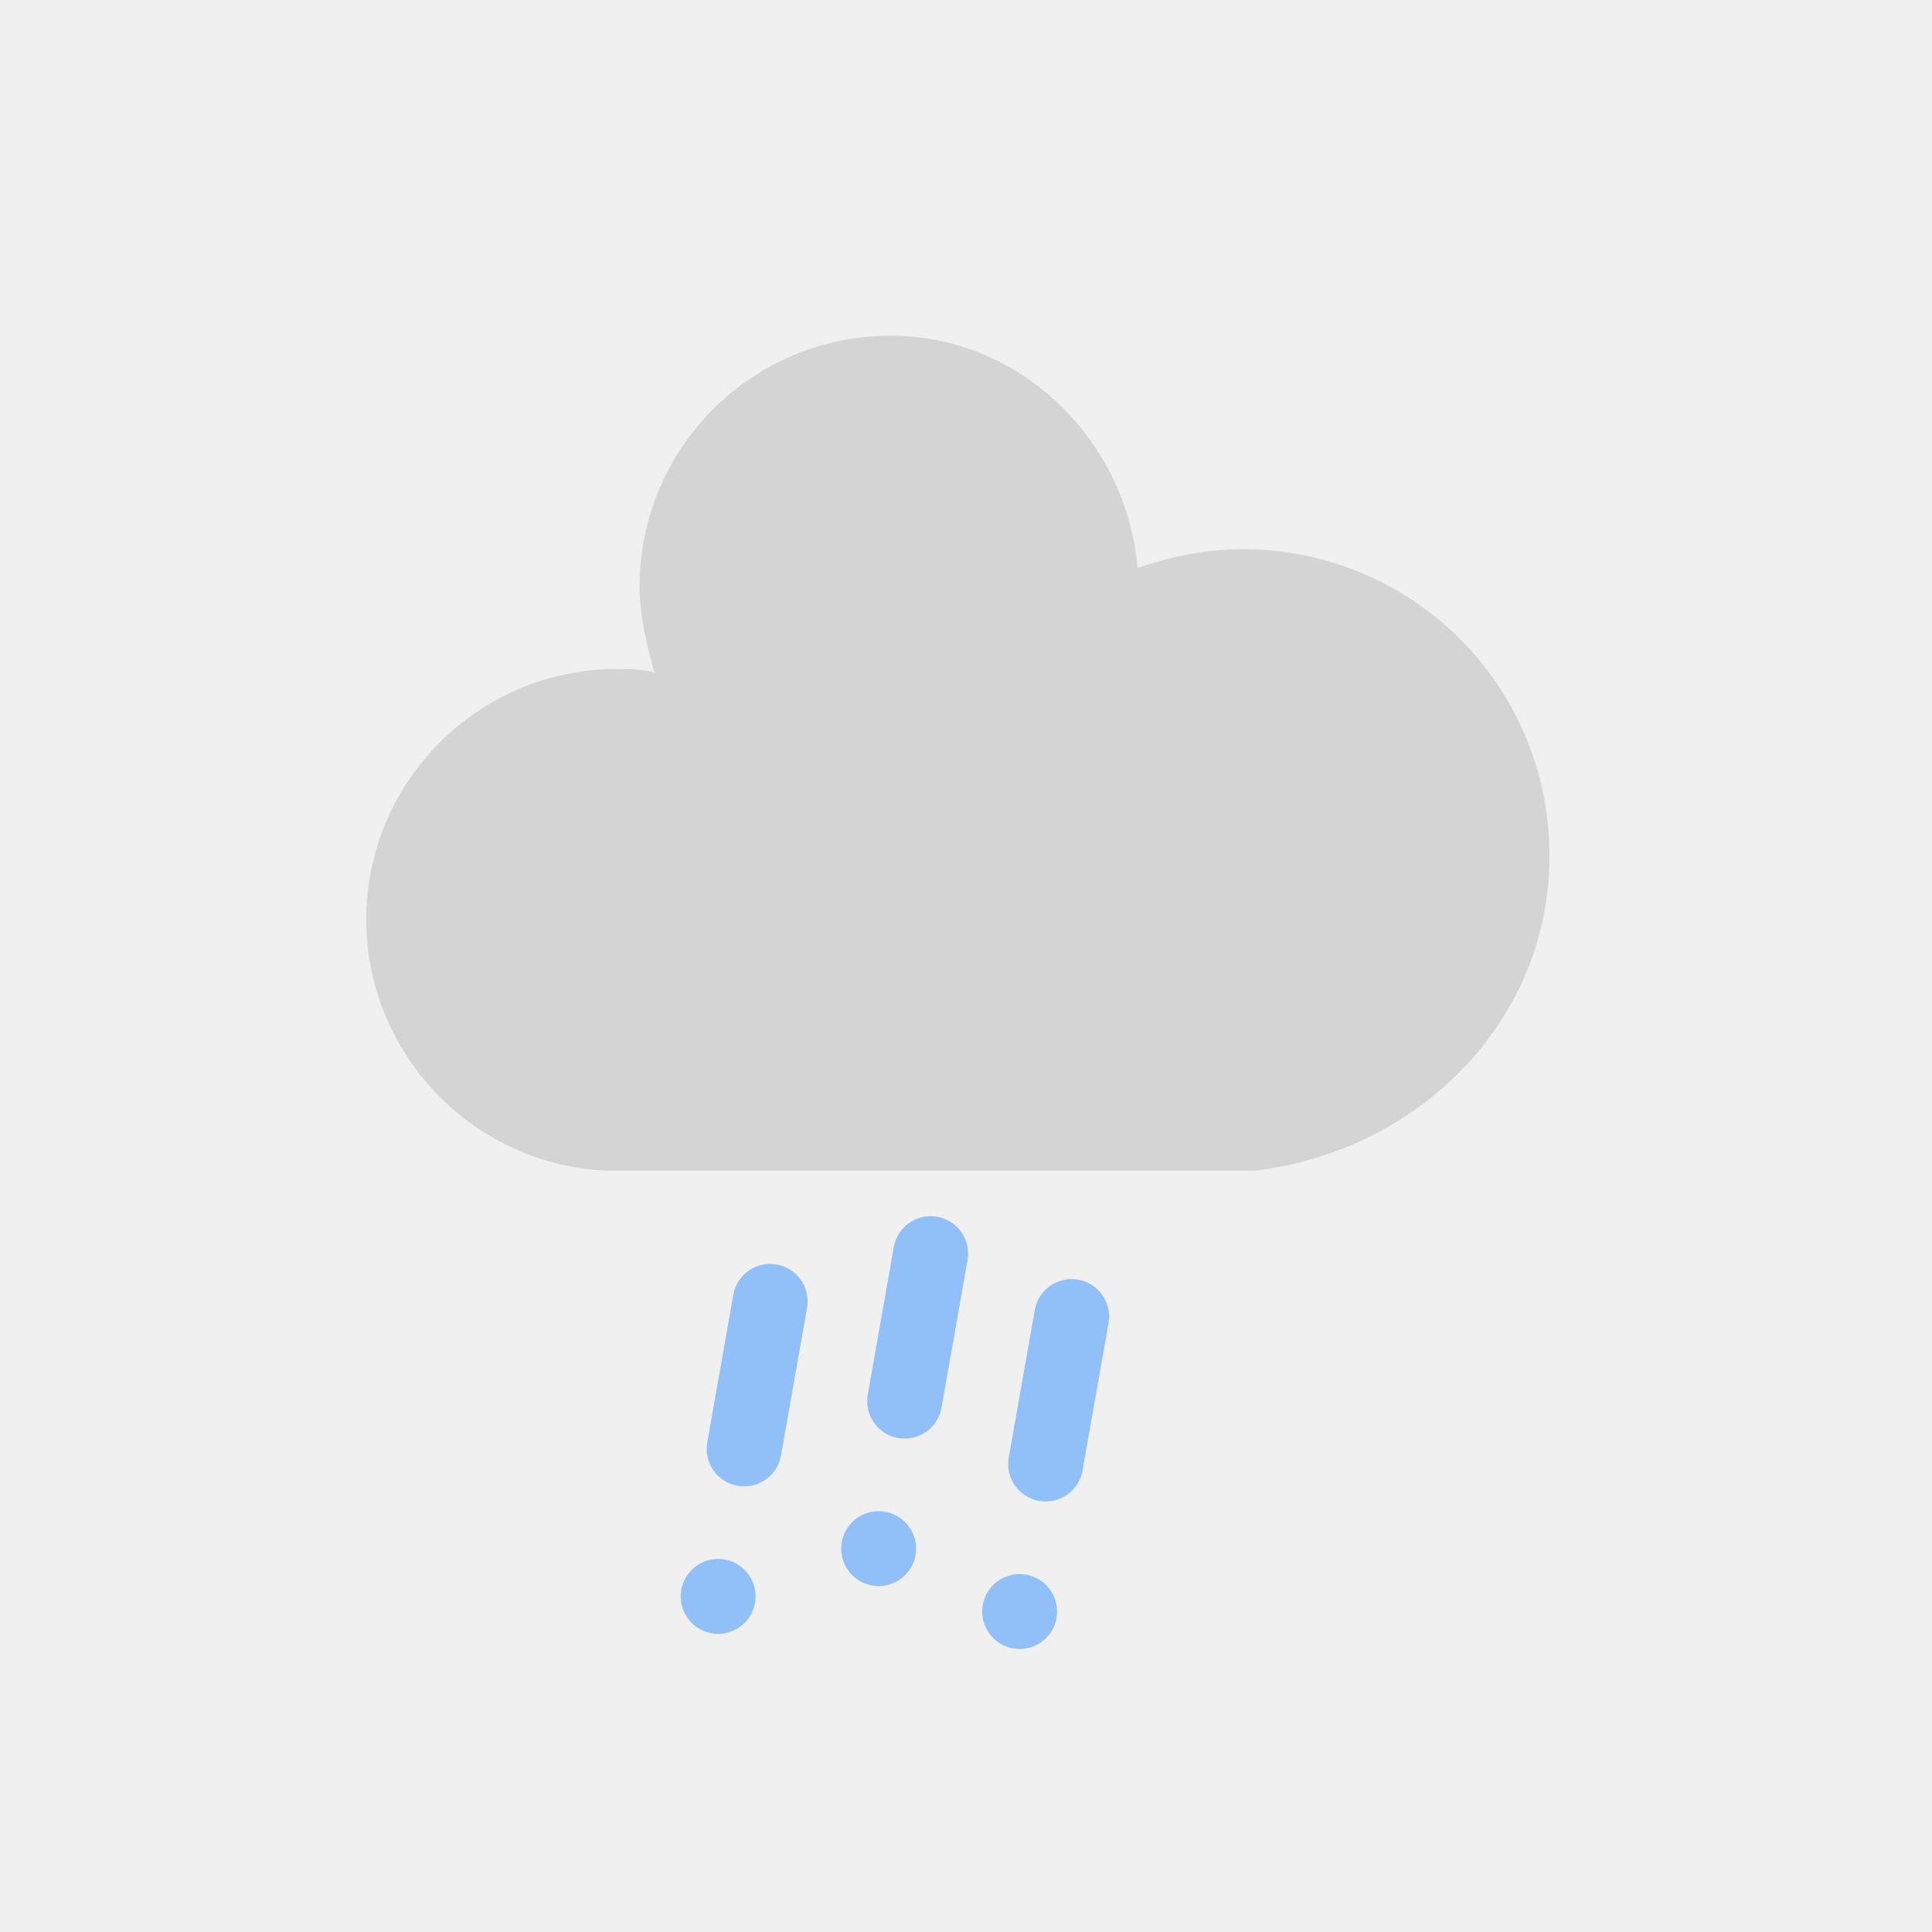
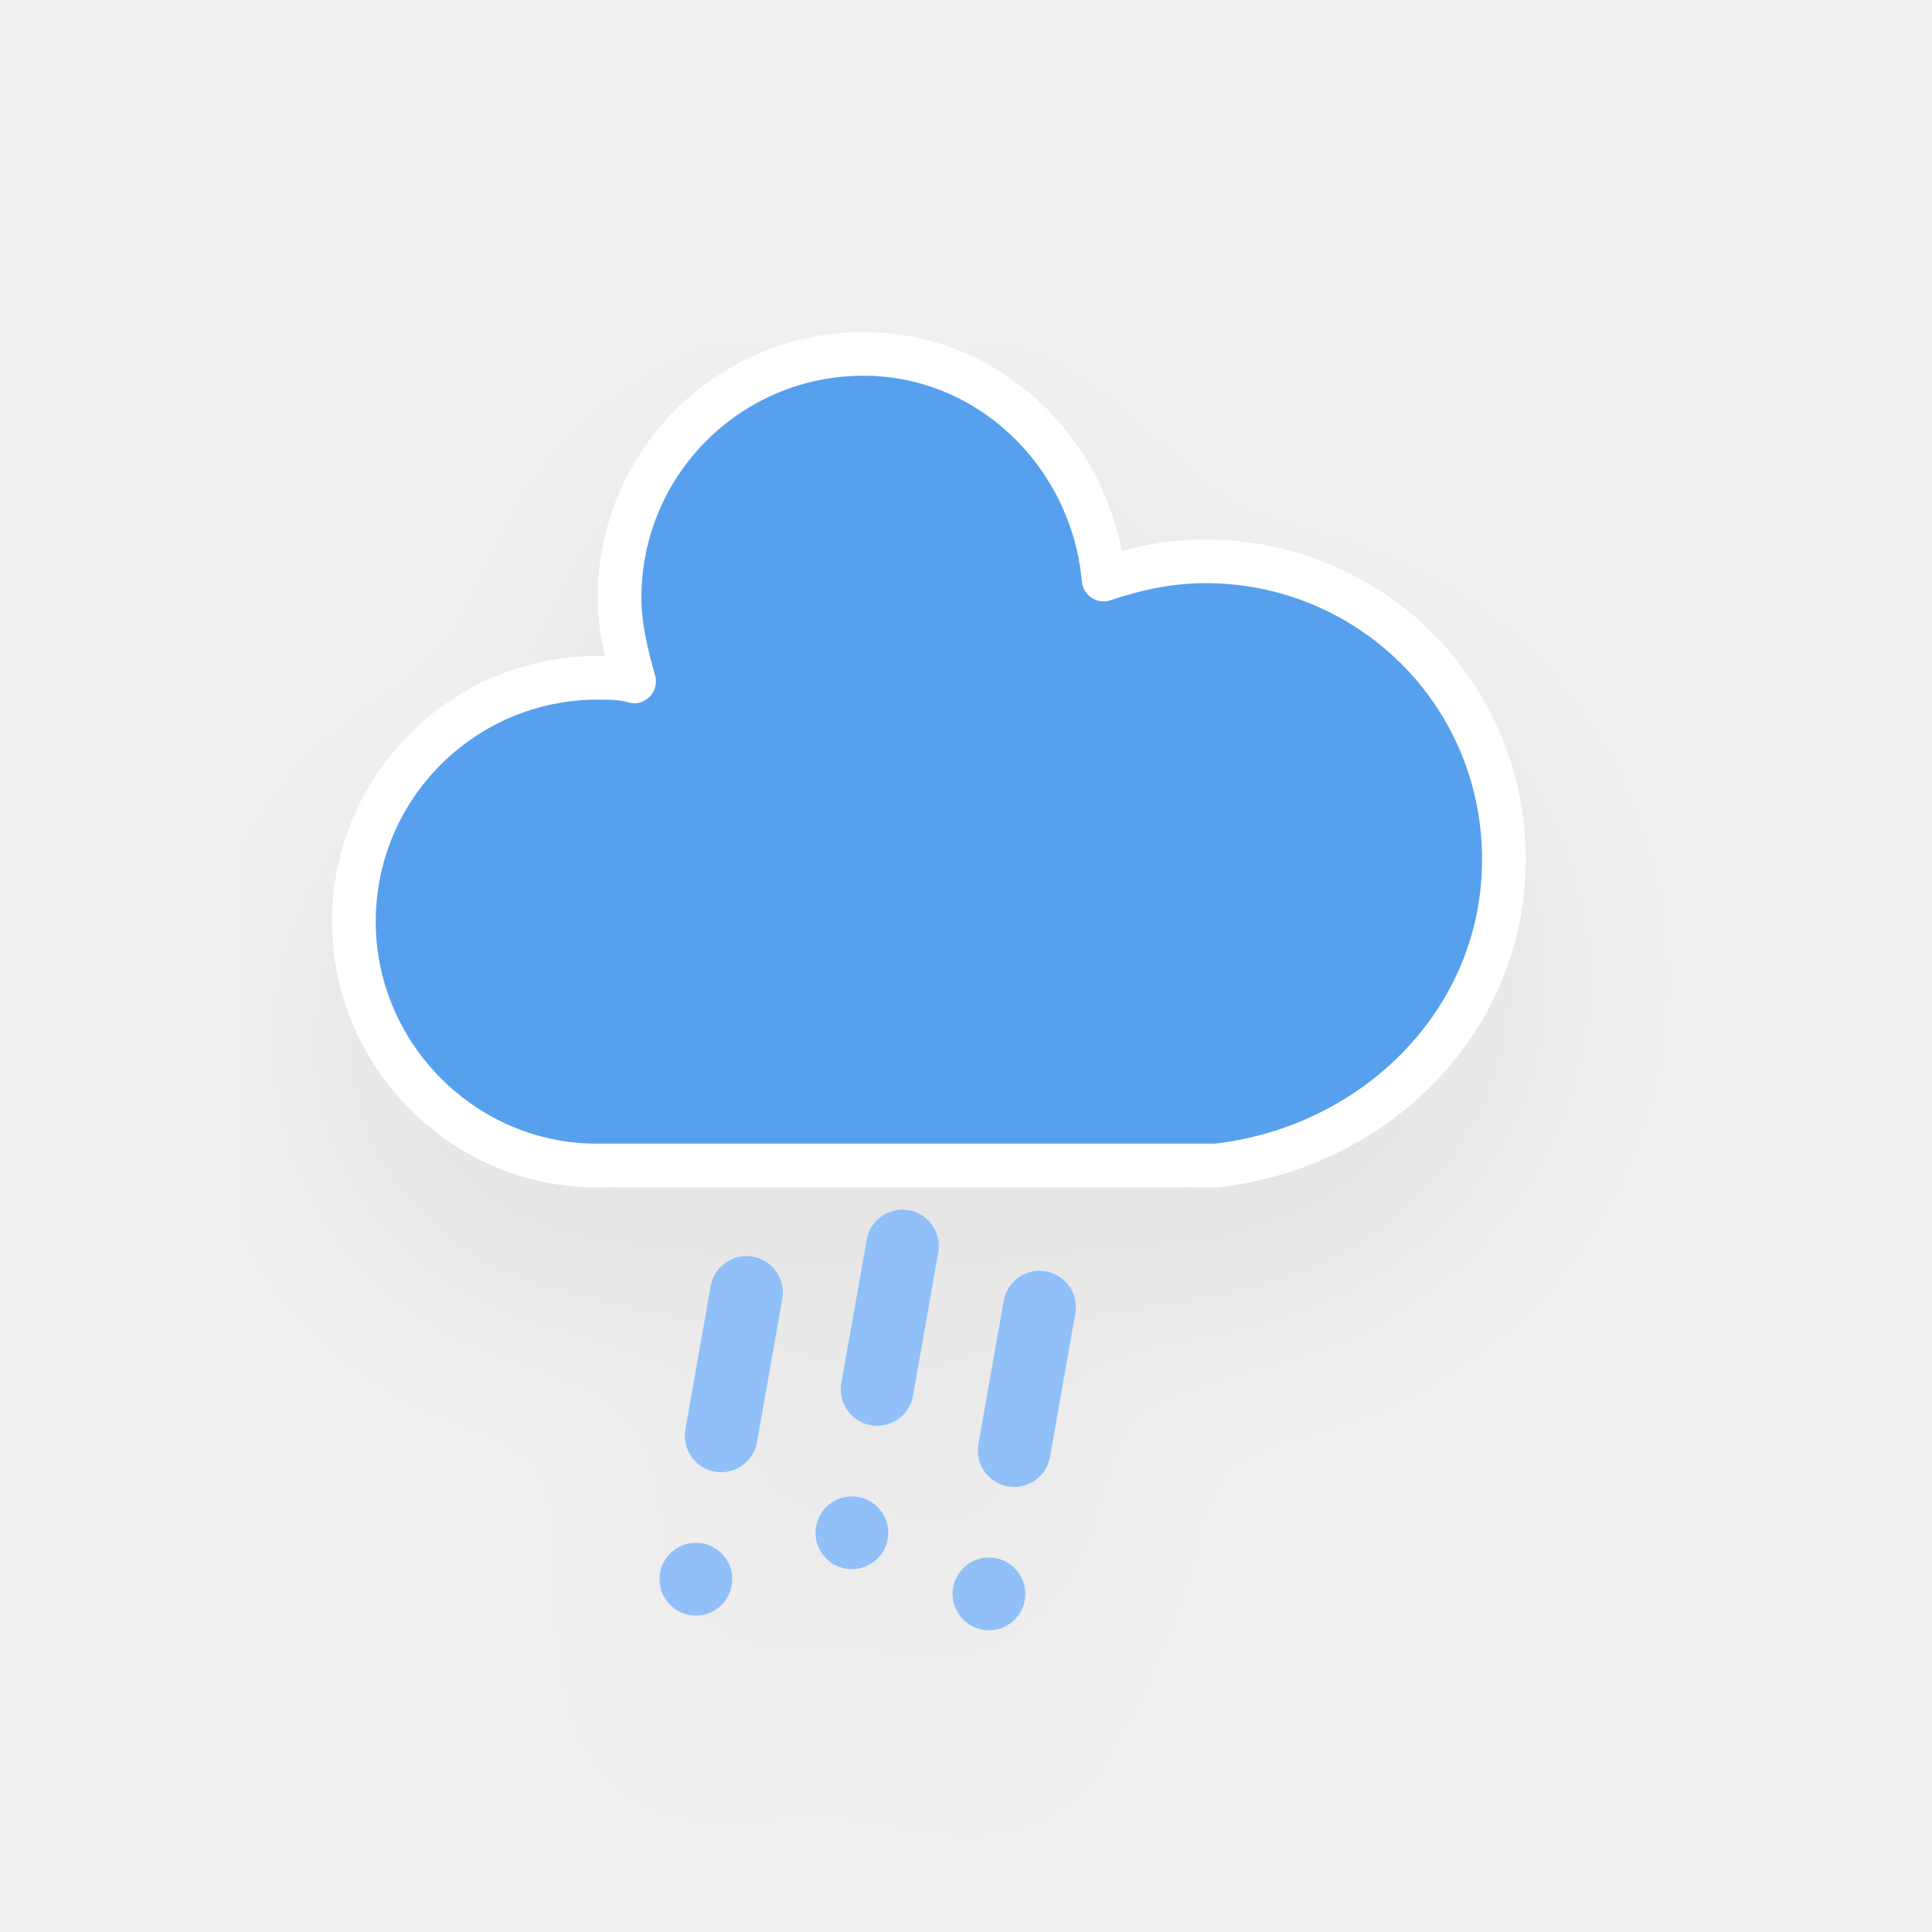
- <svg xmlns="http://www.w3.org/2000/svg" version="1.1" width="63.3" height="63.3" viewbox="0 0 17 17" id="svg32">
-   <defs id="defs15">
-     <filter id="blur" width="2" height="2">
-       <feComponentTransfer id="feComponentTransfer4">
-         <feFuncA type="linear" slope="0.05" id="feFuncA2" />
+ <svg xmlns="http://www.w3.org/2000/svg" version="1.1" width="64" height="64" viewbox="0 0 64 64" id="svg36">
+   <defs id="defs19">
+     <filter id="blur" width="200%" height="200%">
+       <feGaussianBlur in="SourceAlpha" stdDeviation="3" id="feGaussianBlur2" />
+       <feOffset dx="0" dy="4" result="offsetblur" id="feOffset4" />
+       <feComponentTransfer id="feComponentTransfer8">
+         <feFuncA type="linear" slope="0.05" id="feFuncA6" />
      </feComponentTransfer>
-       <feMerge id="feMerge10">
-         <feMergeNode id="feMergeNode6" />
-         <feMergeNode in="SourceGraphic" id="feMergeNode8" />
+       <feMerge id="feMerge14">
+         <feMergeNode id="feMergeNode10" />
+         <feMergeNode in="SourceGraphic" id="feMergeNode12" />
      </feMerge>
    </filter>
-     <style type="text/css" id="style13">
- /* RAIN */
+     <style type="text/css" id="style17">
+ /*
+ ** RAIN
+ */
@keyframes am-weather-rain {
- 	0% {
- 		stroke-dashoffset: 0;
- 	}
- 	100% {
- 		stroke-dashoffset: -100;
- 	}
+   0% {
+     stroke-dashoffset: 0;
+   }
+ 
+   100% {
+     stroke-dashoffset: -100;
+   }
}
+ 
.am-weather-rain-1 {
- 	-webkit-animation-name: am-weather-rain;
- 	-moz-animation-name: am-weather-rain;
- 	-ms-animation-name: am-weather-rain;
- 	animation-name: am-weather-rain;
- 	-webkit-animation-duration: 8s;
- 	-moz-animation-duration: 8s;
- 	-ms-animation-duration: 8s;
- 	animation-duration: 8s;
- 	-webkit-animation-timing-function: linear;
- 	-moz-animation-timing-function: linear;
- 	-ms-animation-timing-function: linear;
- 	animation-timing-function: linear;
- 	-webkit-animation-iteration-count: infinite;
- 	-moz-animation-iteration-count: infinite;
- 	-ms-animation-iteration-count: infinite;
- 	animation-iteration-count: infinite;
+   -webkit-animation-name: am-weather-rain;
+      -moz-animation-name: am-weather-rain;
+       -ms-animation-name: am-weather-rain;
+           animation-name: am-weather-rain;
+   -webkit-animation-duration: 8s;
+      -moz-animation-duration: 8s;
+       -ms-animation-duration: 8s;
+           animation-duration: 8s;
+   -webkit-animation-timing-function: linear;
+      -moz-animation-timing-function: linear;
+       -ms-animation-timing-function: linear;
+           animation-timing-function: linear;
+   -webkit-animation-iteration-count: infinite;
+      -moz-animation-iteration-count: infinite;
+       -ms-animation-iteration-count: infinite;
+           animation-iteration-count: infinite;
}
+ 
.am-weather-rain-2 {
- 	-webkit-animation-name: am-weather-rain;
- 	-moz-animation-name: am-weather-rain;
- 	-ms-animation-name: am-weather-rain;
- 	animation-name: am-weather-rain;
- 	-webkit-animation-delay: 0.25s;
- 	-moz-animation-delay: 0.25s;
- 	-ms-animation-delay: 0.25s;
- 	animation-delay: 0.25s;
- 	-webkit-animation-duration: 8s;
- 	-moz-animation-duration: 8s;
- 	-ms-animation-duration: 8s;
- 	animation-duration: 8s;
- 	-webkit-animation-timing-function: linear;
- 	-moz-animation-timing-function: linear;
- 	-ms-animation-timing-function: linear;
- 	animation-timing-function: linear;
- 	-webkit-animation-iteration-count: infinite;
- 	-moz-animation-iteration-count: infinite;
- 	-ms-animation-iteration-count: infinite;
- 	animation-iteration-count: infinite;
+   -webkit-animation-name: am-weather-rain;
+      -moz-animation-name: am-weather-rain;
+       -ms-animation-name: am-weather-rain;
+           animation-name: am-weather-rain;
+   -webkit-animation-delay: 0.25s;
+      -moz-animation-delay: 0.25s;
+       -ms-animation-delay: 0.25s;
+           animation-delay: 0.25s;
+   -webkit-animation-duration: 8s;
+      -moz-animation-duration: 8s;
+       -ms-animation-duration: 8s;
+           animation-duration: 8s;
+   -webkit-animation-timing-function: linear;
+      -moz-animation-timing-function: linear;
+       -ms-animation-timing-function: linear;
+           animation-timing-function: linear;
+   -webkit-animation-iteration-count: infinite;
+      -moz-animation-iteration-count: infinite;
+       -ms-animation-iteration-count: infinite;
+           animation-iteration-count: infinite;
}
- @keyframes am-weather-cloud-2 {
- 	0% {
- 		-webkit-transform: translate(-2px,0px);
- 		-moz-transform: translate(-2px,0px);
- 		-ms-transform: translate(-2px,0px);
- 		transform: translate(-2px,0px);
- 	}
- 	50% {
- 		-webkit-transform: translate(1px,0px);
- 		-moz-transform: translate(1px,0px);
- 		-ms-transform: translate(1px,0px);
- 		transform: translate(1px,0px);
- 	}
- 	100% {
- 		-webkit-transform: translate(-2px,0px);
- 		-moz-transform: translate(-2px,0px);
- 		-ms-transform: translate(-2px,0px);
- 		transform: translate(-2px,0px);
- 	}
- 
- }
- .am-weather-cloud-2 {
- 	-webkit-animation-name: am-weather-cloud-2;
- 	-moz-animation-name: am-weather-cloud-2;
- 	animation-name: am-weather-cloud-2;
- 	-webkit-animation-duration: 8s;
- 	-moz-animation-duration: 8s;
- 	animation-duration: 8s;
- 	-webkit-animation-timing-function: linear;
- 	-moz-animation-timing-function: linear;
- 	animation-timing-function: linear;
- 	-webkit-animation-iteration-count: infinite;
- 	-moz-animation-iteration-count: infinite;
- 	animation-iteration-count: infinite;
- }
- /* EASING */
- .am-weather-easing-ease-in-out {
- 	-webkit-animation-timing-function: ease-in-out;
- 	-moz-animation-timing-function: ease-in-out;
- 	-ms-animation-timing-function: ease-in-out;
- 	animation-timing-function: ease-in-out;
- }</style>
+         </style>
  </defs>
  <g filter="url(#blur)" id="rainy-6">
-     <g transform="matrix(1.226776,0,0,1.226776,16.78443,-1.881147)" id="g21">
-       <g class="am-weather-cloud-2 am-weather-easing-ease-in-out" id="g19">
-         <path d="m 47.7,35.4 c 0,-4.6 -3.7,-8.2 -8.2,-8.2 -1,0 -1.9,0.2 -2.8,0.5 -0.3,-3.4 -3.1,-6.2 -6.6,-6.2 -3.7,0 -6.7,3 -6.7,6.7 0,0.8 0.2,1.6 0.4,2.3 -0.3,-0.1 -0.7,-0.1 -1,-0.1 -3.7,0 -6.7,3 -6.7,6.7 0,3.6 2.9,6.6 6.5,6.7 h 17.2 c 4.4,-0.5 7.9,-4 7.9,-8.4 z" fill="#d4d4d4" transform="translate(-20,-11)" id="path17" />
+     <g transform="matrix(1.205547,0,0,1.205547,16.42496,-0.9349163)" id="g25">
+       <g id="g23">
+         <path d="m 47.7,35.4 c 0,-4.6 -3.7,-8.2 -8.2,-8.2 -1,0 -1.9,0.2 -2.8,0.5 -0.3,-3.4 -3.1,-6.2 -6.6,-6.2 -3.7,0 -6.7,3 -6.7,6.7 0,0.8 0.2,1.6 0.4,2.3 -0.3,-0.1 -0.7,-0.1 -1,-0.1 -3.7,0 -6.7,3 -6.7,6.7 0,3.6 2.9,6.6 6.5,6.7 h 17.2 c 4.4,-0.5 7.9,-4 7.9,-8.4 z" fill="#57a0ee" stroke="#ffffff" stroke-linejoin="round" stroke-width="1.2" transform="translate(-20,-11)" id="path21" />
      </g>
    </g>
-     <g transform="matrix(1.208138,0.2130274,-0.2130274,1.208138,30.27896,42.28278)" id="g29">
-       <line class="am-weather-rain-1" fill="none" stroke="#91c0f8" stroke-dasharray="4, 4" stroke-linecap="round" stroke-width="2" transform="translate(-4,1)" x1="0" x2="0" y1="0" y2="8" id="line23" />
-       <line class="am-weather-rain-2" fill="none" stroke="#91c0f8" stroke-dasharray="4, 4" stroke-linecap="round" stroke-width="2" transform="translate(0,-1)" x1="0" x2="0" y1="0" y2="8" id="line25" />
-       <line class="am-weather-rain-1" fill="none" stroke="#91c0f8" stroke-dasharray="4, 4" stroke-linecap="round" stroke-width="2" transform="translate(4)" x1="0" x2="0" y1="0" y2="8" id="line27" />
+     <g transform="matrix(1.187232,0.2093411,-0.2093411,1.187232,29.68598,42.46478)" id="g33">
+       <line class="am-weather-rain-1" fill="none" stroke="#91c0f8" stroke-dasharray="4, 4" stroke-linecap="round" stroke-width="2" transform="translate(-4,1)" x1="0" x2="0" y1="0" y2="8" id="line27" />
+       <line class="am-weather-rain-2" fill="none" stroke="#91c0f8" stroke-dasharray="4, 4" stroke-linecap="round" stroke-width="2" transform="translate(0,-1)" x1="0" x2="0" y1="0" y2="8" id="line29" />
+       <line class="am-weather-rain-1" fill="none" stroke="#91c0f8" stroke-dasharray="4, 4" stroke-linecap="round" stroke-width="2" transform="translate(4)" x1="0" x2="0" y1="0" y2="8" id="line31" />
    </g>
  </g>
</svg>
